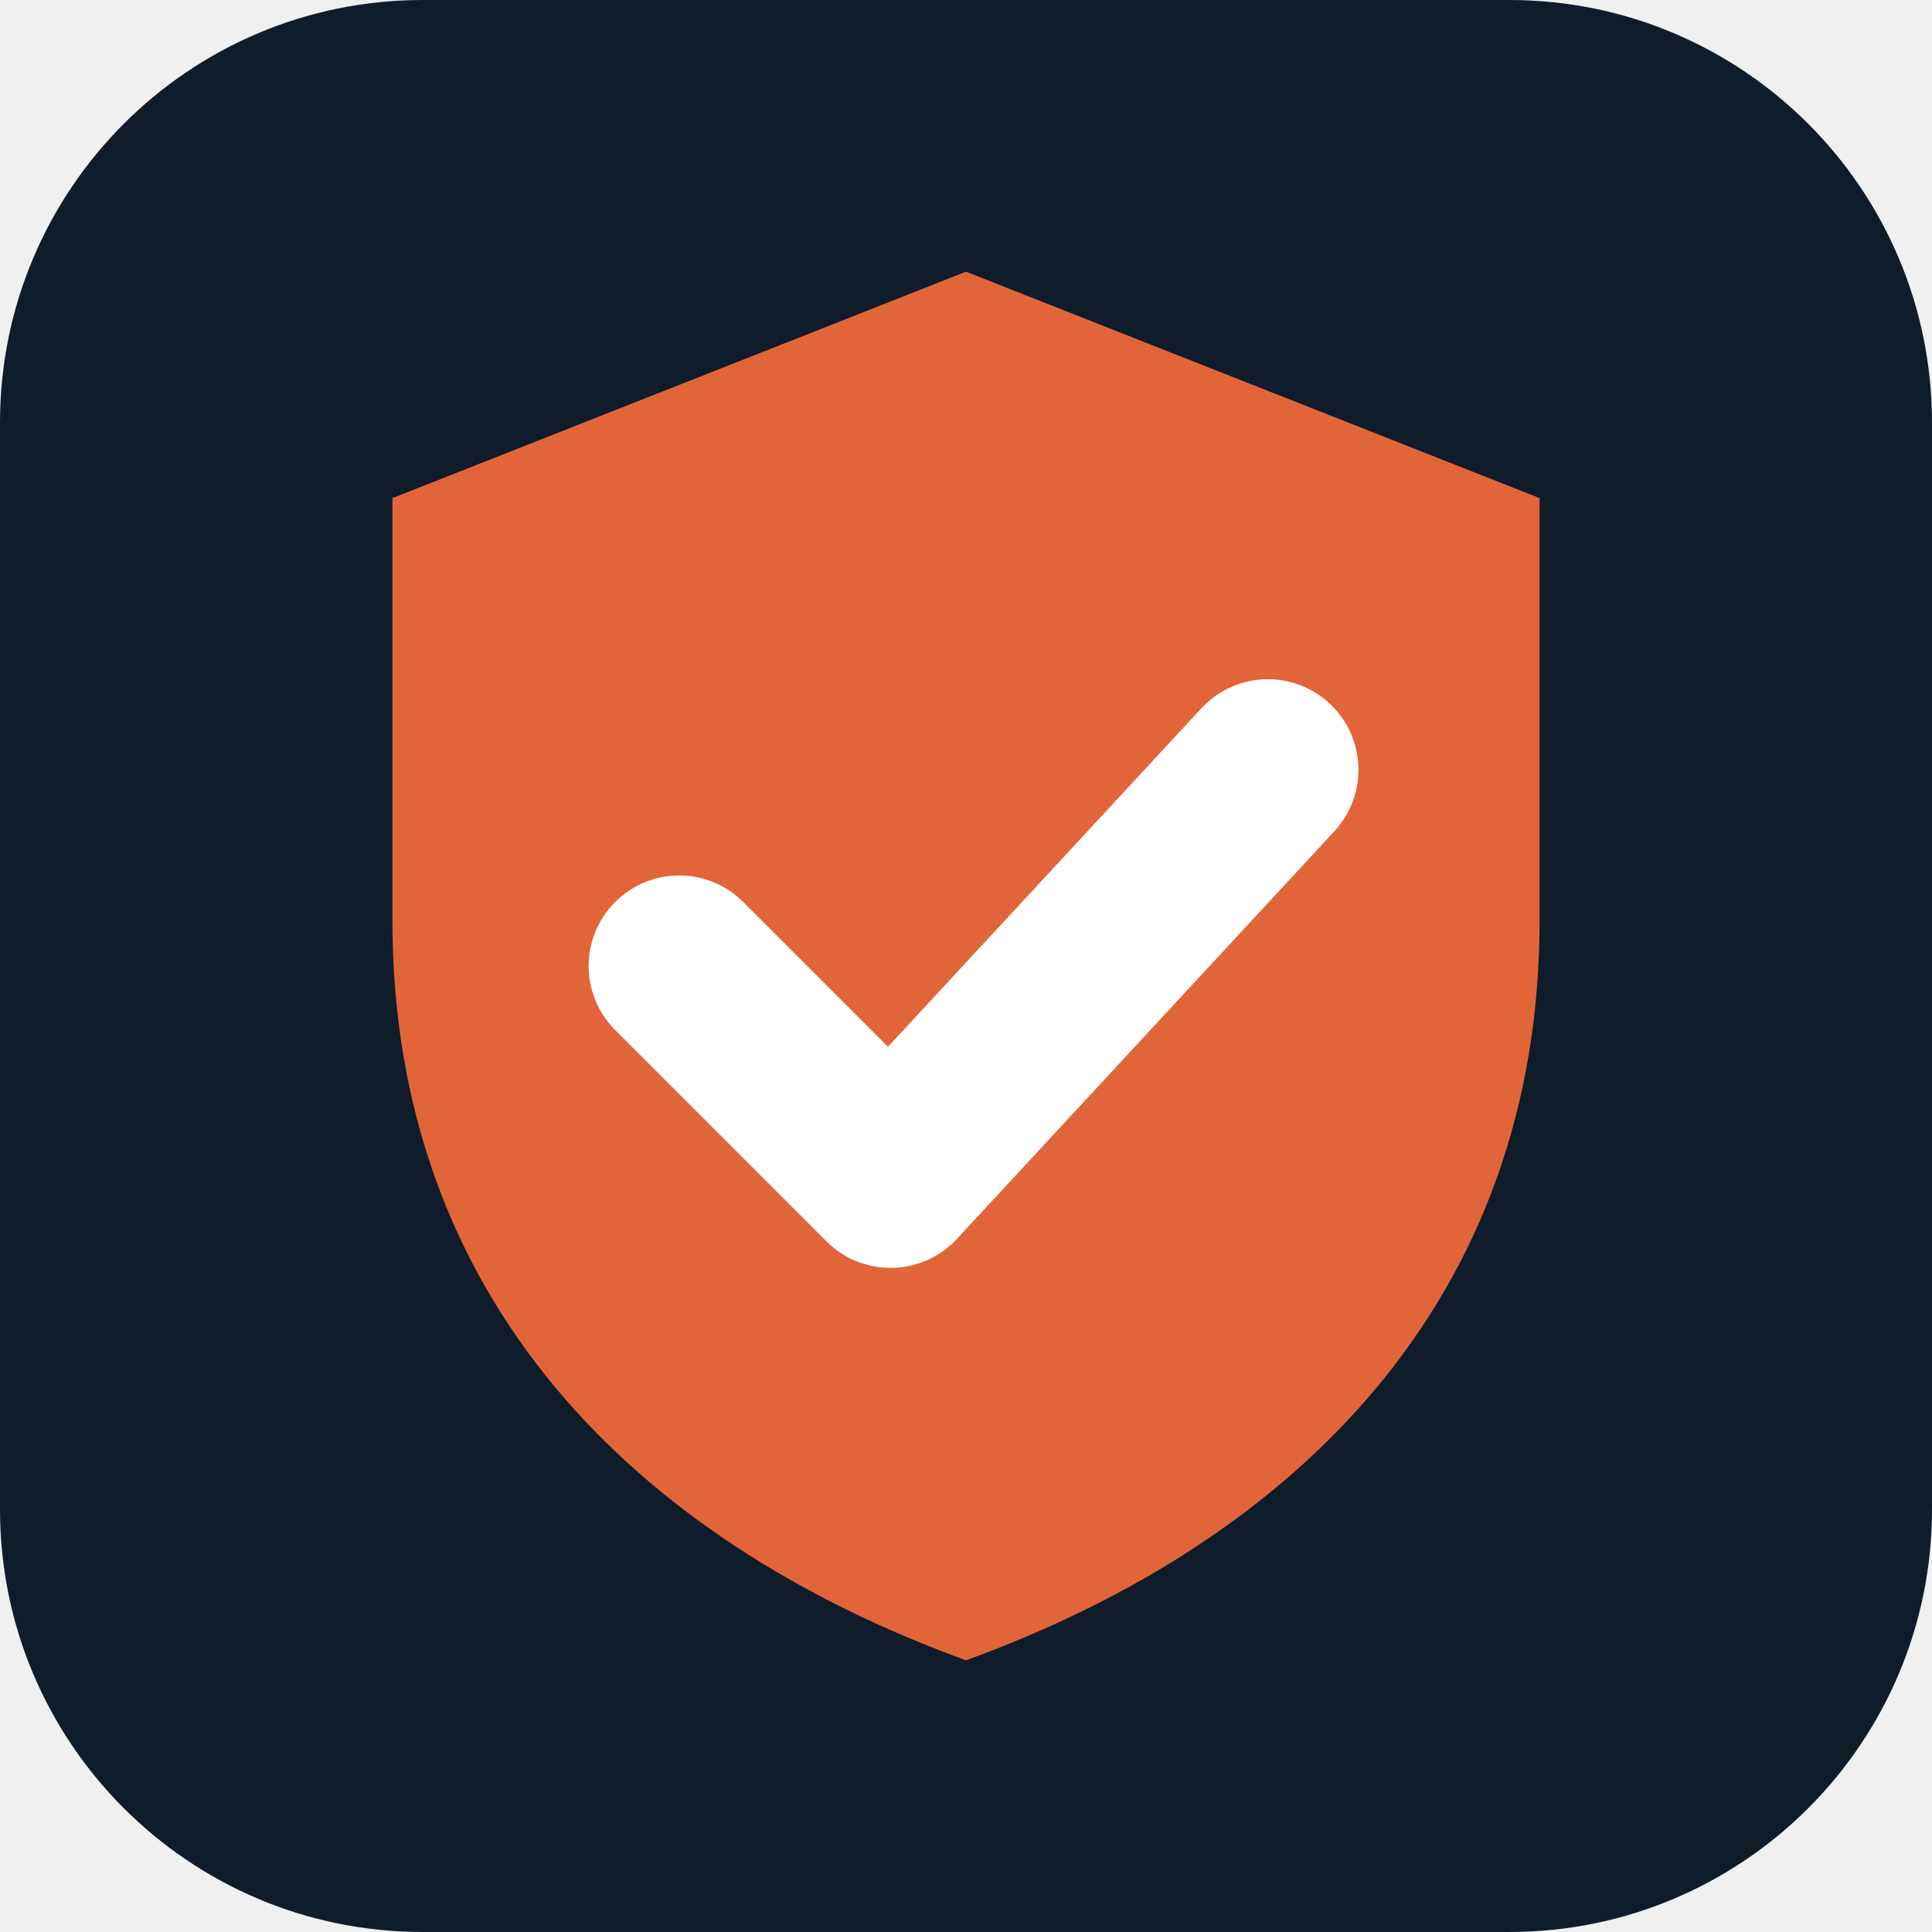
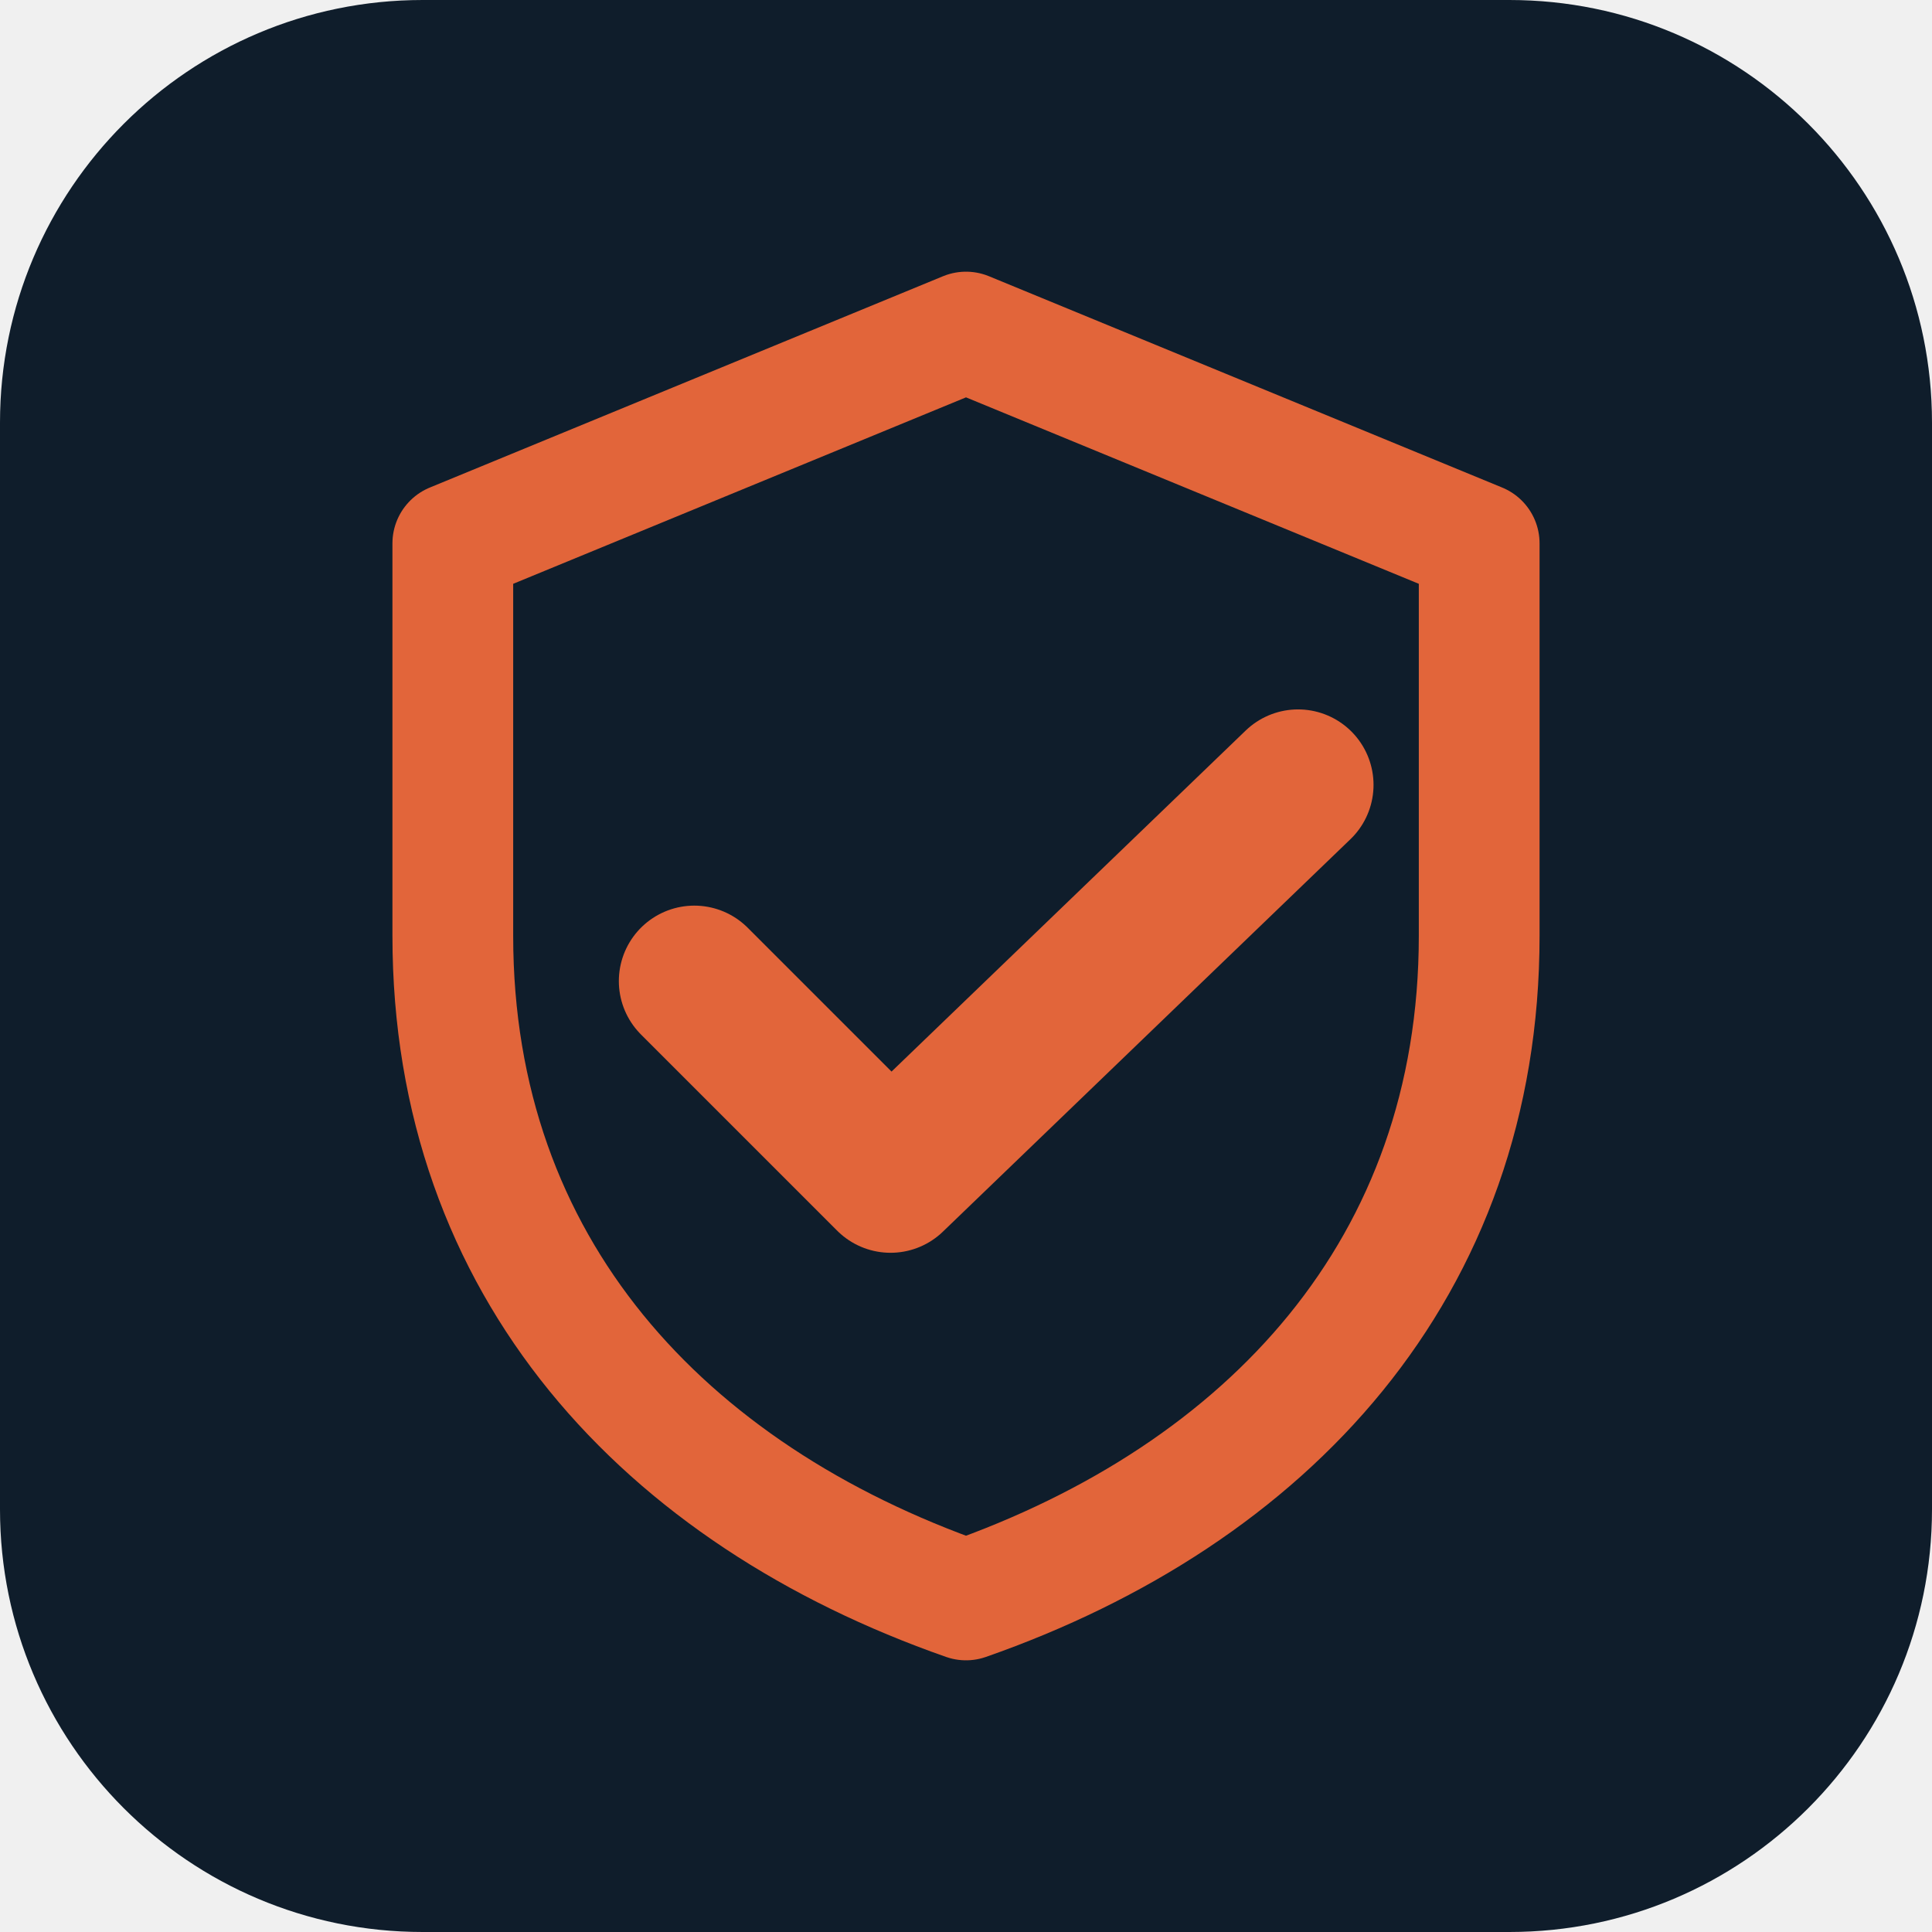
<svg xmlns="http://www.w3.org/2000/svg" viewBox="0 0 64 64" role="img" aria-label="LicensedList">
  <rect width="64" height="64" rx="14" fill="#0f1d2b" />
-   <path d="M32 9 L51 16.5 v14c0 12.5-8 20.5-19 24.5-11-4-19-12-19-24.5v-14z" fill="#e2653a" />
-   <path d="M22.5 32 l7 7 L42 25.5" fill="none" stroke="#ffffff" stroke-width="6" stroke-linecap="round" stroke-linejoin="round" />
+   <path d="M32 11 L49 18 v13c0 11-7 18.5-17 22-10-3.5-17-11-17-22V18z" fill="none" stroke="#e2653a" stroke-width="4" stroke-linejoin="round" />
+   <path d="M23 32.5 l6.5 6.5 L43 26" fill="none" stroke="#e2653a" stroke-width="5" stroke-linecap="round" stroke-linejoin="round" />
</svg>
